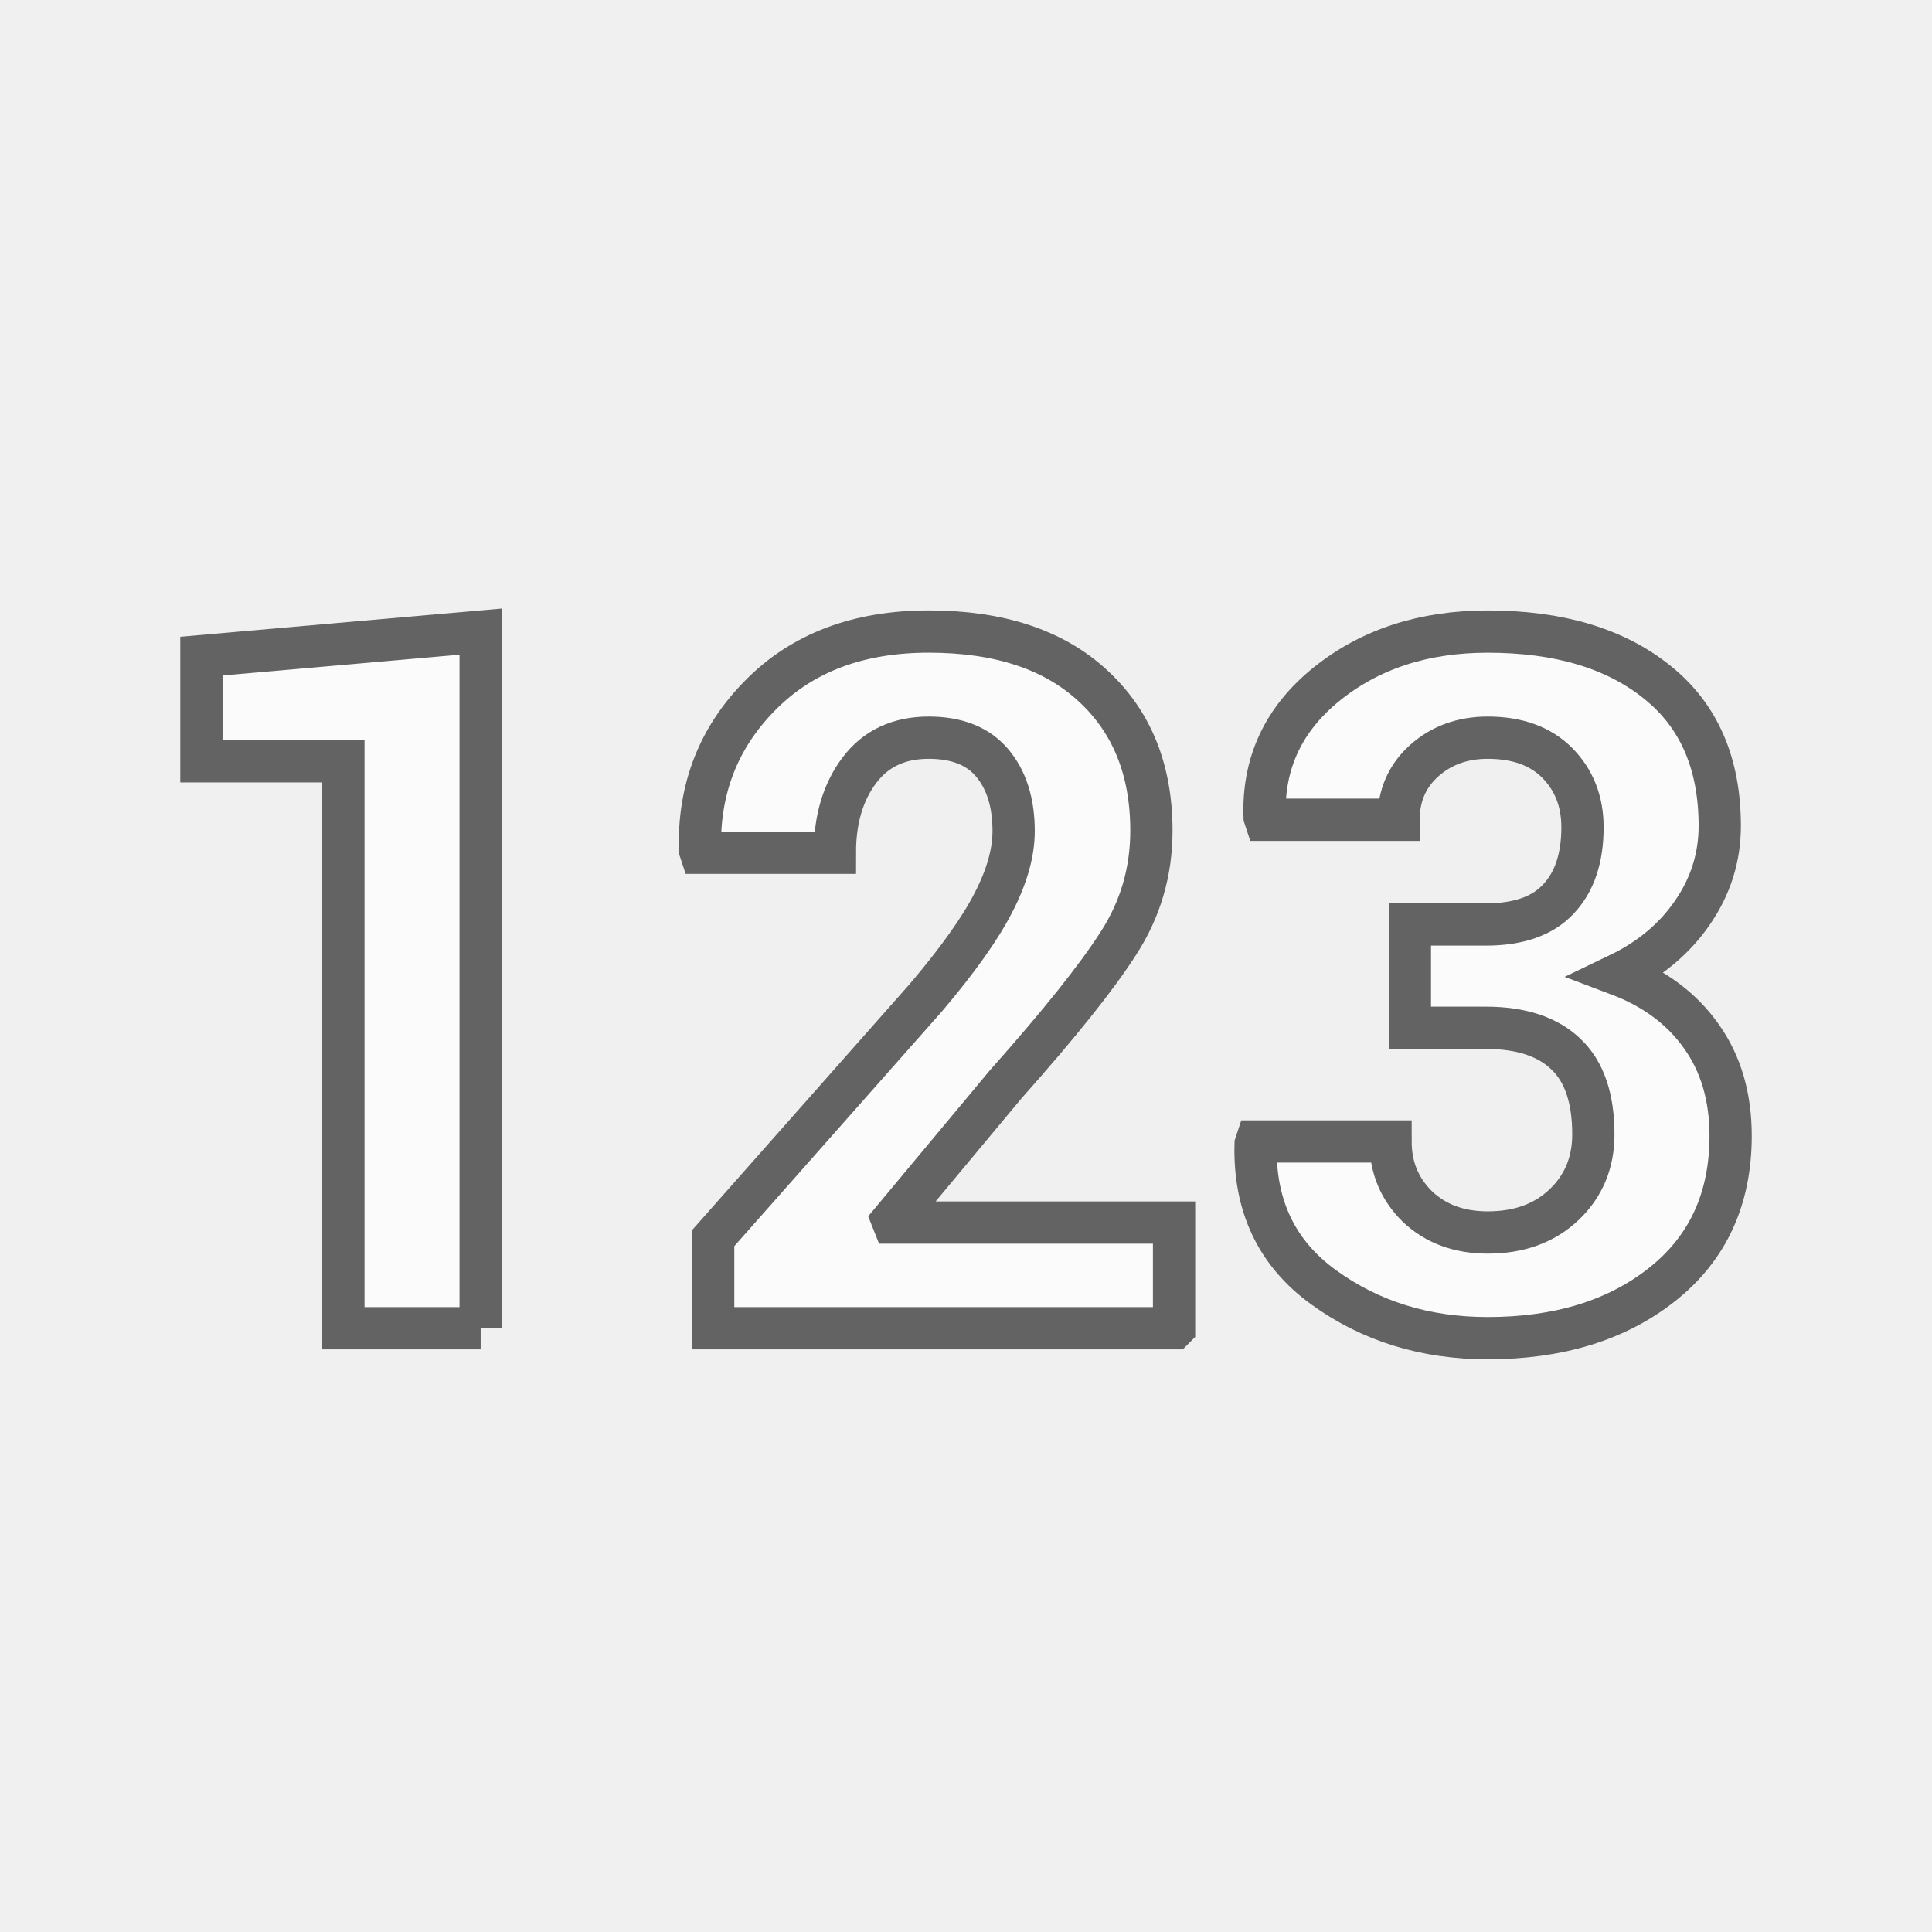
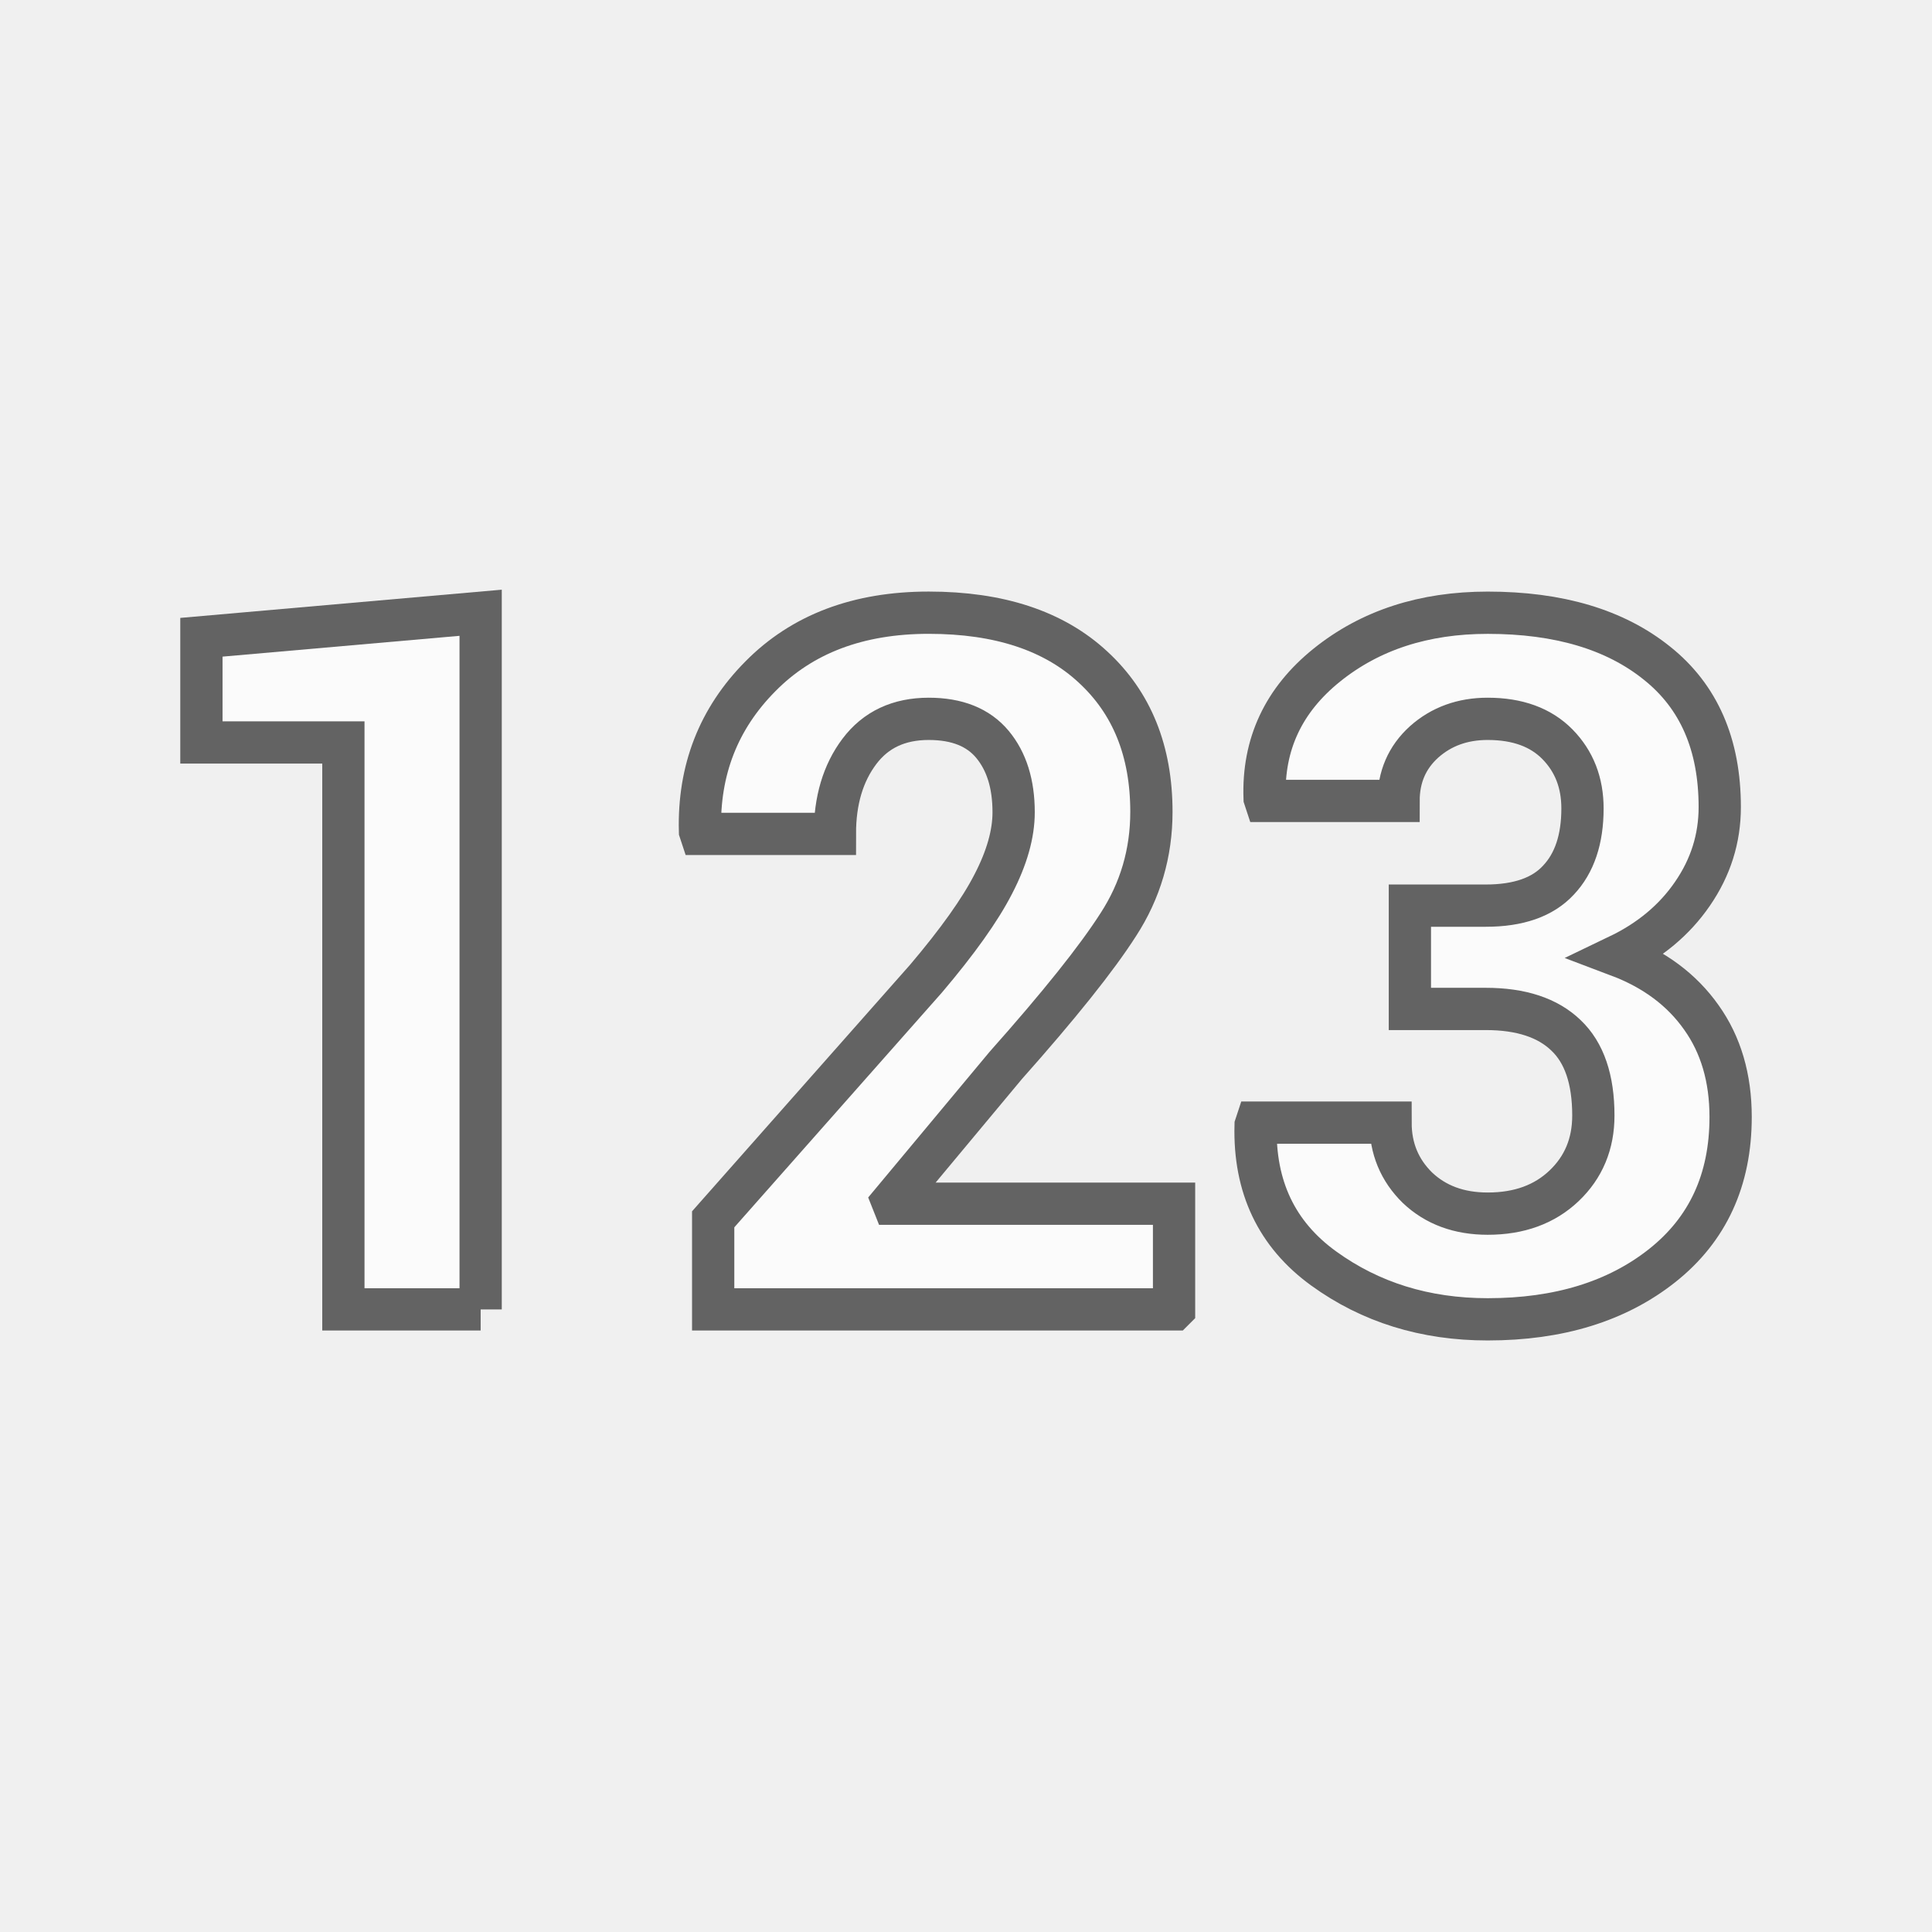
- <svg xmlns="http://www.w3.org/2000/svg" width="64" height="64" id="svg2" version="1.1">
+ <svg xmlns="http://www.w3.org/2000/svg" width="32" height="32" id="svg2" version="1.1">
  <defs id="defs4" />
-   <g id="layer1" transform="translate(0,-988.3622)">
-     <g style="font-size:40px;font-style:normal;font-variant:normal;font-weight:bold;font-stretch:normal;line-height:125%;letter-spacing:0px;word-spacing:0px;opacity:0.7;fill:#ffffff;fill-opacity:1;stroke:#262626;stroke-width:1.4;stroke-miterlimit:4;stroke-opacity:1;font-family:Roboto;-inkscape-font-specification:Roboto Bold" id="text2987" transform="translate(-1,0)">
+   <g id="layer1" transform="translate(0,-1020.362)">
+     <g style="font-size:40px;font-style:normal;font-variant:normal;font-weight:bold;font-stretch:normal;line-height:125%;letter-spacing:0px;word-spacing:0px;opacity:0.7;fill:#ffffff;fill-opacity:1;stroke:#262626;stroke-width:1.4;stroke-miterlimit:4;stroke-opacity:1;font-family:Roboto;-inkscape-font-specification:Roboto Bold" id="text2987" transform="matrix(0.5,0,0,0.5,-0.5,525.8687)">
      <path d="m 16.922,1032.362 -4.547,0 0,-18.781 -4.703,0 0,-3.484 9.25,-0.812 0,23.078" style="font-size:32px;fill:#ffffff;fill-opacity:1;stroke:#262626;stroke-opacity:1" id="path3824" />
      <path d="m 39.891,1032.362 -15.266,0 0,-2.984 7.047,-7.969 c 1.052,-1.24 1.797,-2.287 2.234,-3.141 0.448,-0.865 0.672,-1.656 0.672,-2.375 -1.2e-5,-0.937 -0.234,-1.687 -0.703,-2.25 -0.469,-0.562 -1.172,-0.844 -2.109,-0.844 -0.99,0 -1.755,0.359 -2.297,1.078 -0.542,0.719 -0.813,1.63 -0.812,2.734 l -4.438,0 -0.031,-0.094 c -0.052,-2.021 0.615,-3.729 2,-5.125 1.385,-1.406 3.245,-2.109 5.578,-2.109 2.333,0 4.146,0.599 5.438,1.797 1.292,1.188 1.937,2.787 1.938,4.797 -1.6e-5,1.365 -0.365,2.609 -1.094,3.734 -0.719,1.125 -1.964,2.682 -3.734,4.672 l -3.75,4.5 0.031,0.078 9.297,0 0,3.5 z" style="font-size:32px;fill:#ffffff;fill-opacity:1;stroke:#262626;stroke-opacity:1" id="path3826" />
      <path d="m 50.219,1018.987 c 1.083,0 1.885,-0.281 2.406,-0.844 0.531,-0.562 0.797,-1.354 0.797,-2.375 -1.2e-5,-0.854 -0.276,-1.562 -0.828,-2.125 -0.552,-0.562 -1.323,-0.844 -2.312,-0.844 -0.833,0 -1.536,0.255 -2.109,0.766 -0.563,0.51 -0.844,1.161 -0.844,1.953 l -4.406,0 -0.031,-0.094 c -0.062,-1.781 0.625,-3.25 2.062,-4.406 1.437,-1.156 3.214,-1.734 5.328,-1.734 2.354,0 4.224,0.557 5.609,1.672 1.385,1.104 2.078,2.693 2.078,4.766 -1.7e-5,1.042 -0.302,2 -0.906,2.875 -0.594,0.865 -1.411,1.547 -2.453,2.047 1.187,0.448 2.104,1.13 2.75,2.047 0.646,0.906 0.969,2.005 0.969,3.297 -1.7e-5,2.083 -0.755,3.724 -2.266,4.922 -1.5,1.188 -3.427,1.781 -5.781,1.781 -2.073,0 -3.885,-0.562 -5.438,-1.688 -1.552,-1.125 -2.302,-2.703 -2.25,-4.734 l 0.031,-0.094 4.438,0 c -6e-6,0.854 0.297,1.573 0.891,2.156 0.604,0.573 1.38,0.859 2.328,0.859 1.042,0 1.885,-0.307 2.531,-0.922 0.646,-0.615 0.969,-1.391 0.969,-2.328 -1.3e-5,-1.198 -0.302,-2.083 -0.906,-2.656 -0.604,-0.583 -1.49,-0.875 -2.656,-0.875 l -2.516,0 0,-3.422 2.516,0" style="font-size:32px;fill:#ffffff;fill-opacity:1;stroke:#262626;stroke-opacity:1" id="path3828" />
    </g>
  </g>
</svg>
